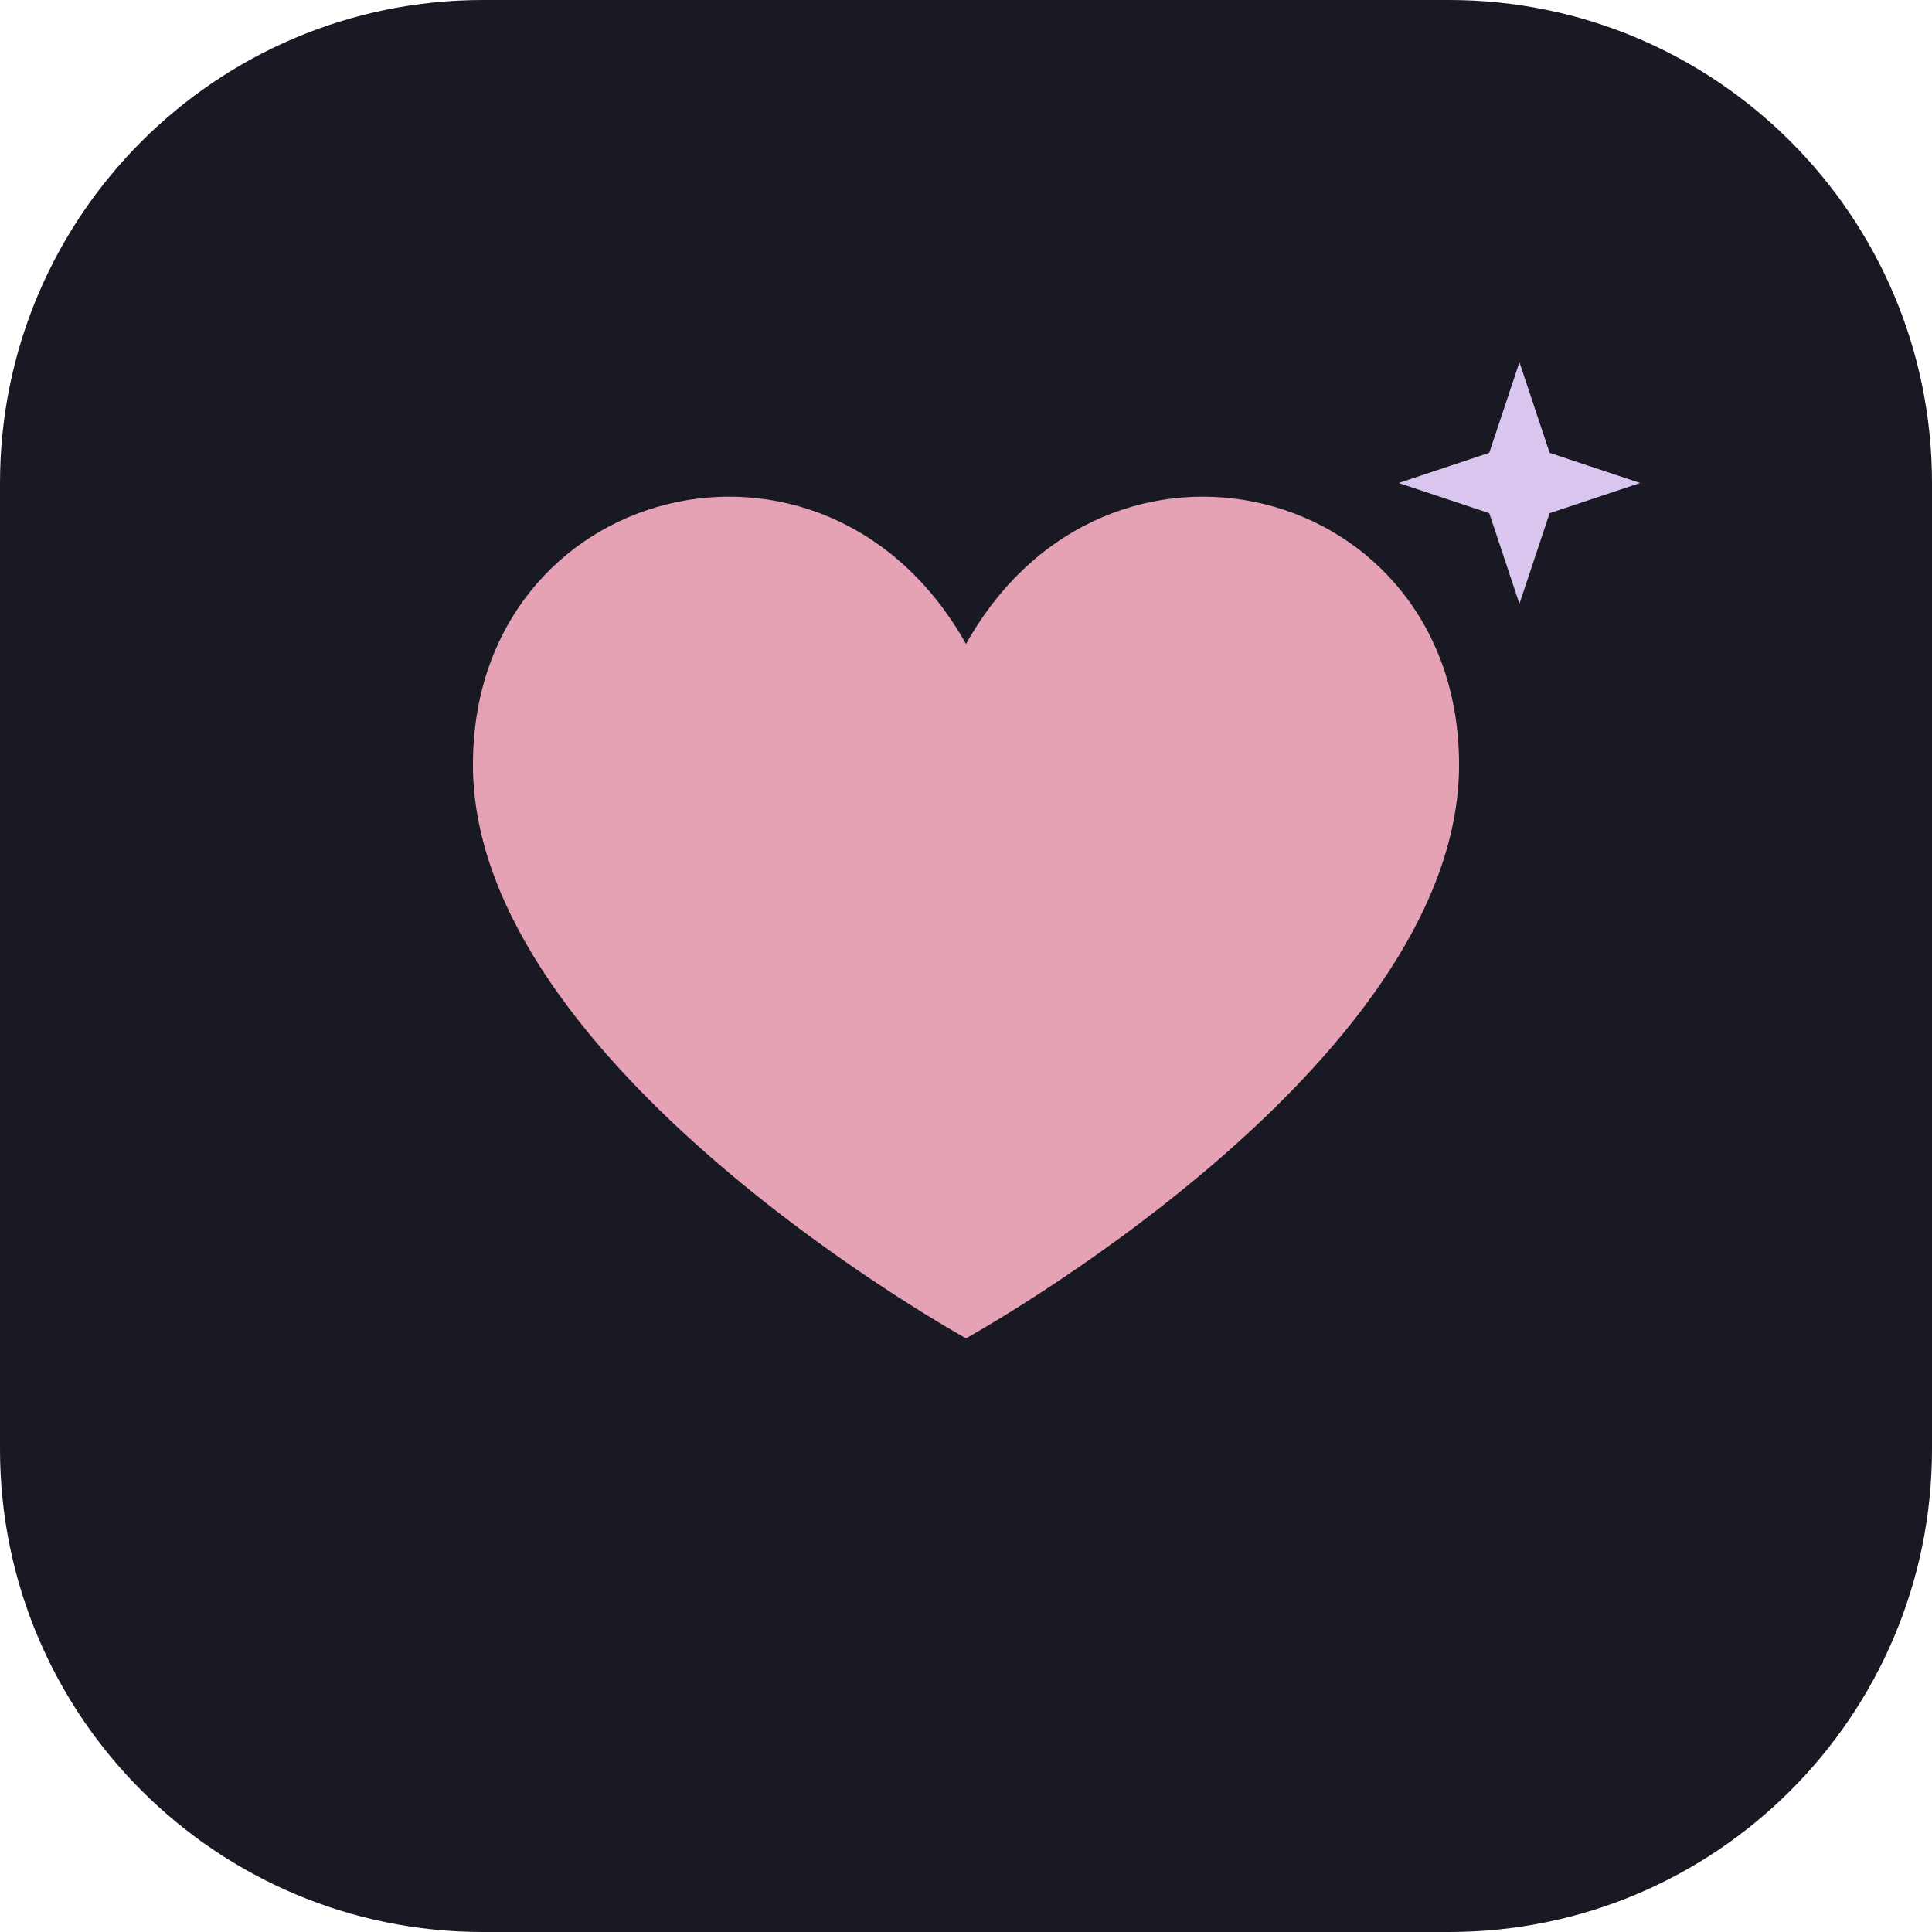
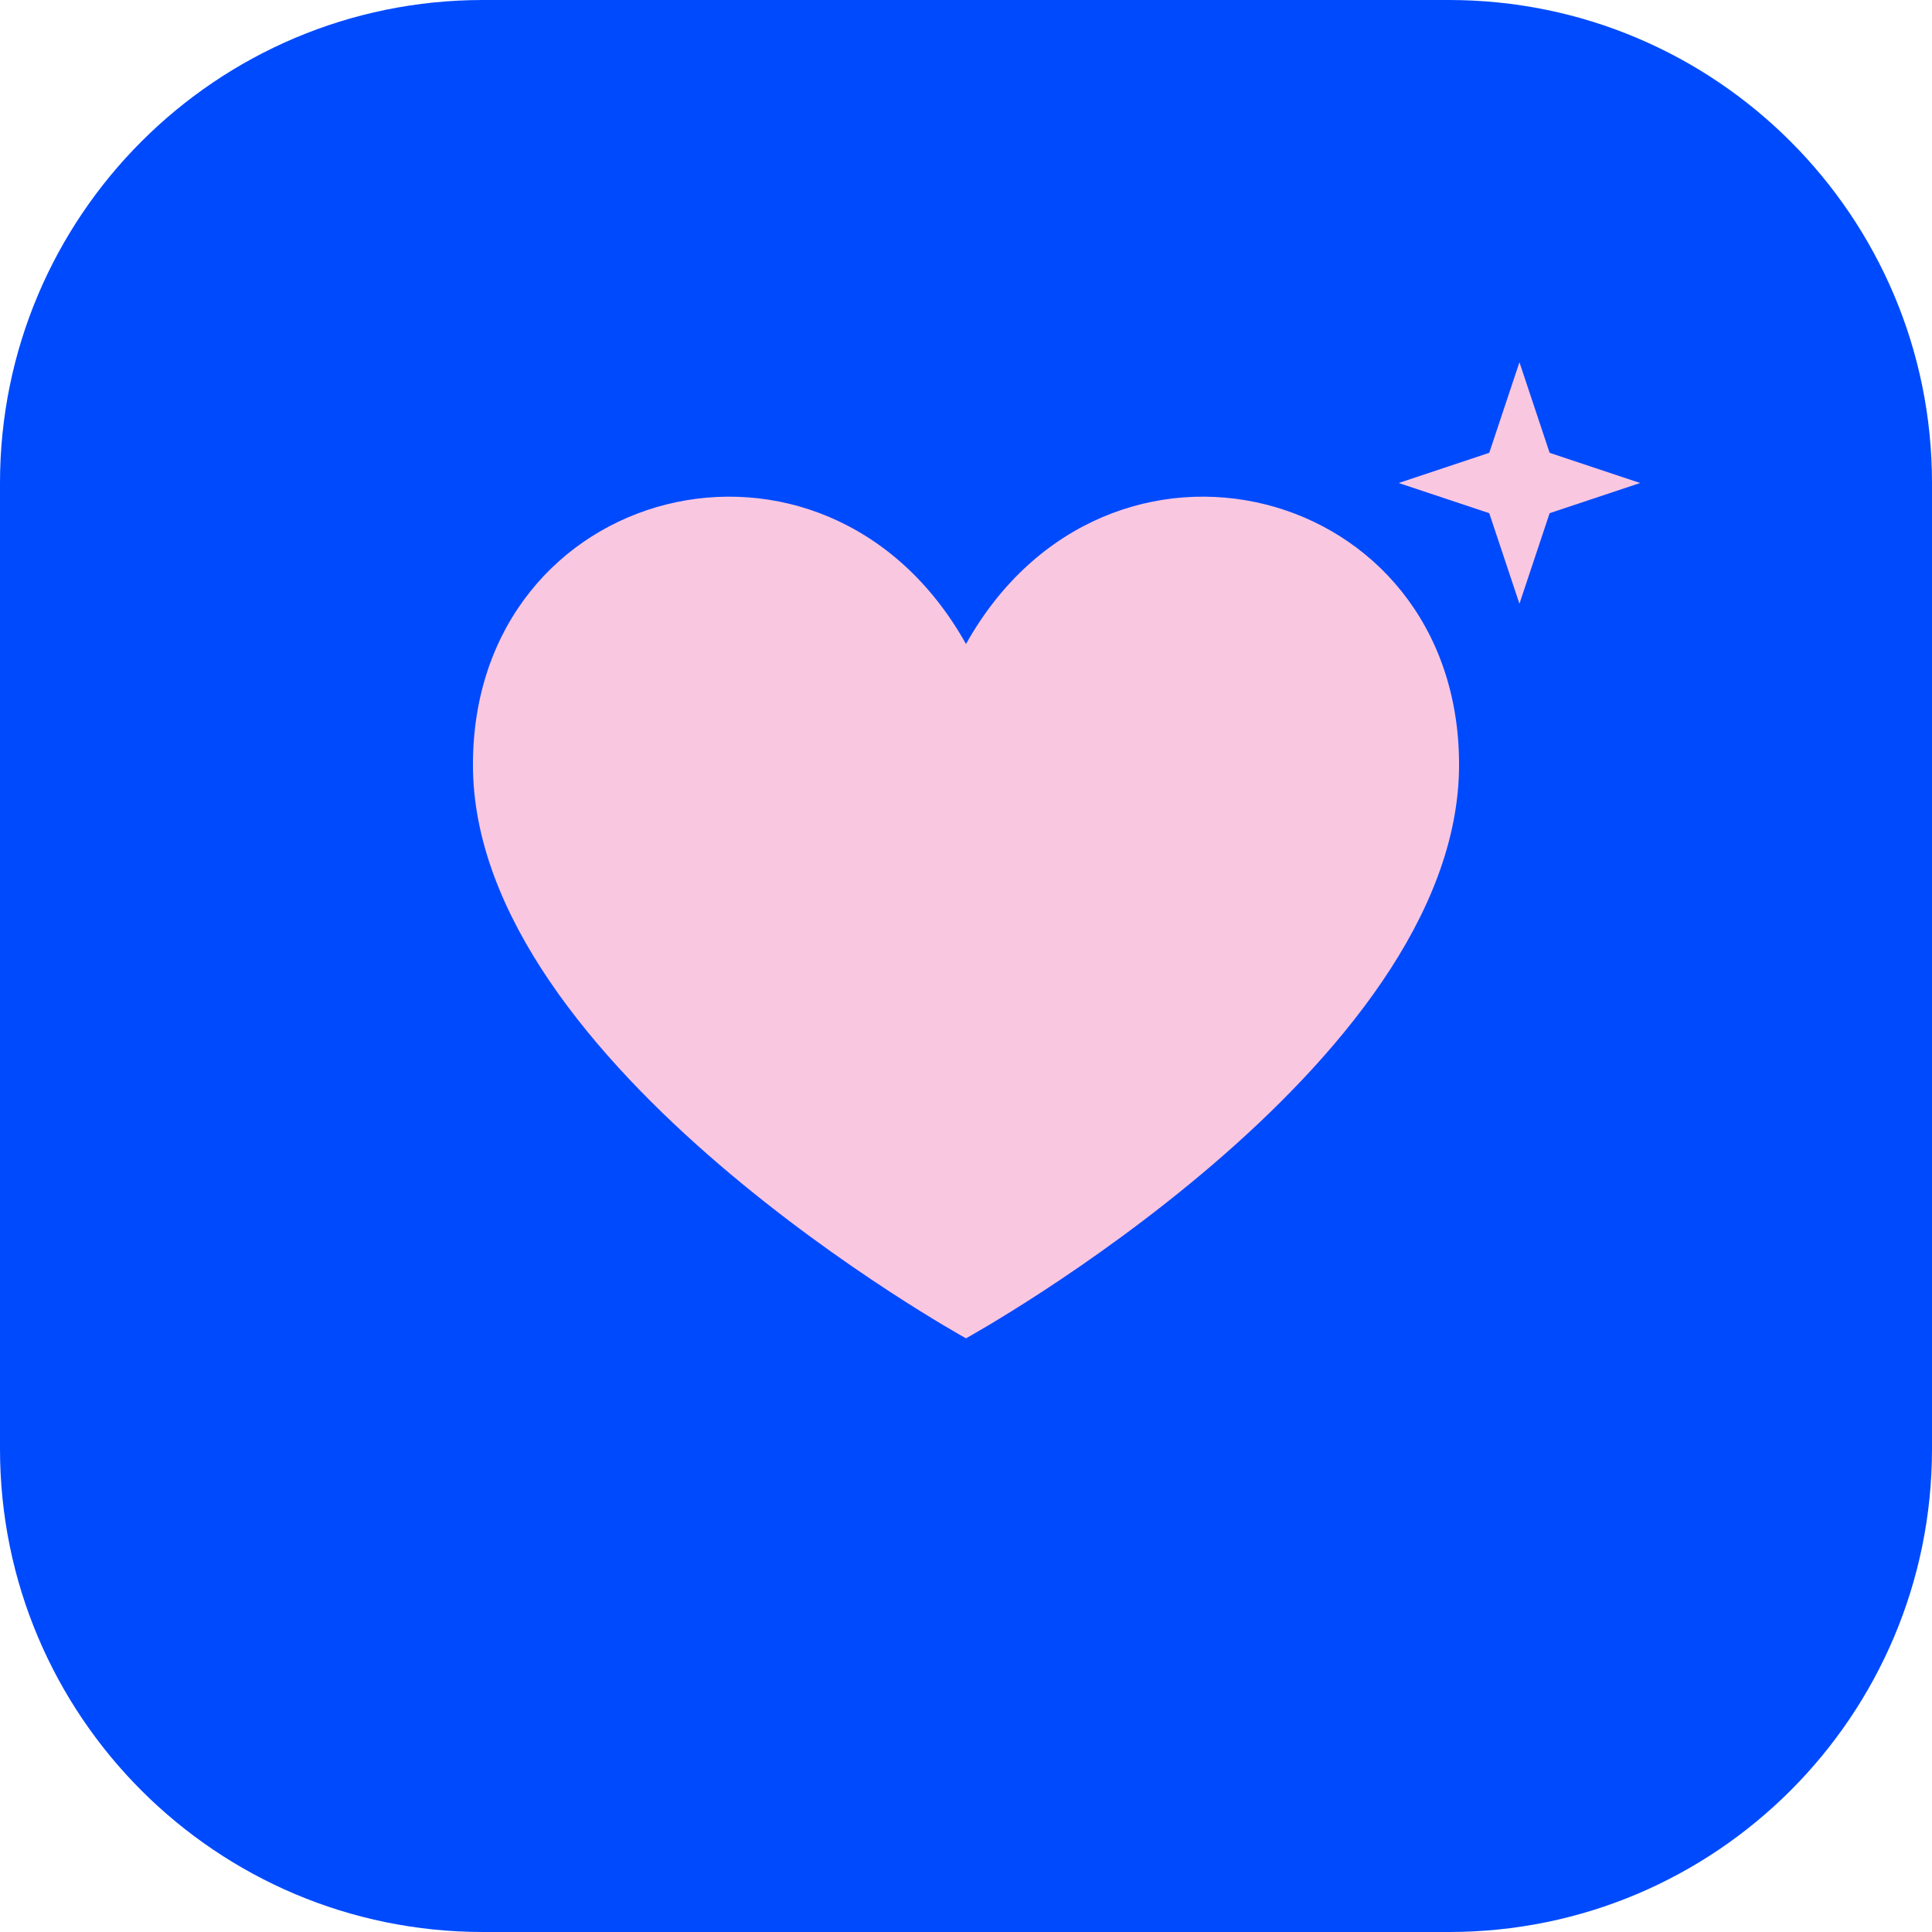
<svg xmlns="http://www.w3.org/2000/svg" viewBox="0 0 192 192">
-   <rect width="192" height="192" rx="48" fill="#191923" />
-   <path d="M96 133S47 106 47 76c0-28 35-37 49-12 14-25 49-16 49 12 0 30-49 57-49 57Z" fill="#e5a2b5" />
-   <path d="m151 36 3 9 9 3-9 3-3 9-3-9-9-3 9-3Z" fill="#dac5ef" />
+   <rect width="192" height="192" rx="48" fill="#004afd" />
+   <path d="M96 133S47 106 47 76c0-28 35-37 49-12 14-25 49-16 49 12 0 30-49 57-49 57Z" fill="#fac7e1" />
+   <path d="m151 36 3 9 9 3-9 3-3 9-3-9-9-3 9-3Z" fill="#fac7e1" />
</svg>
